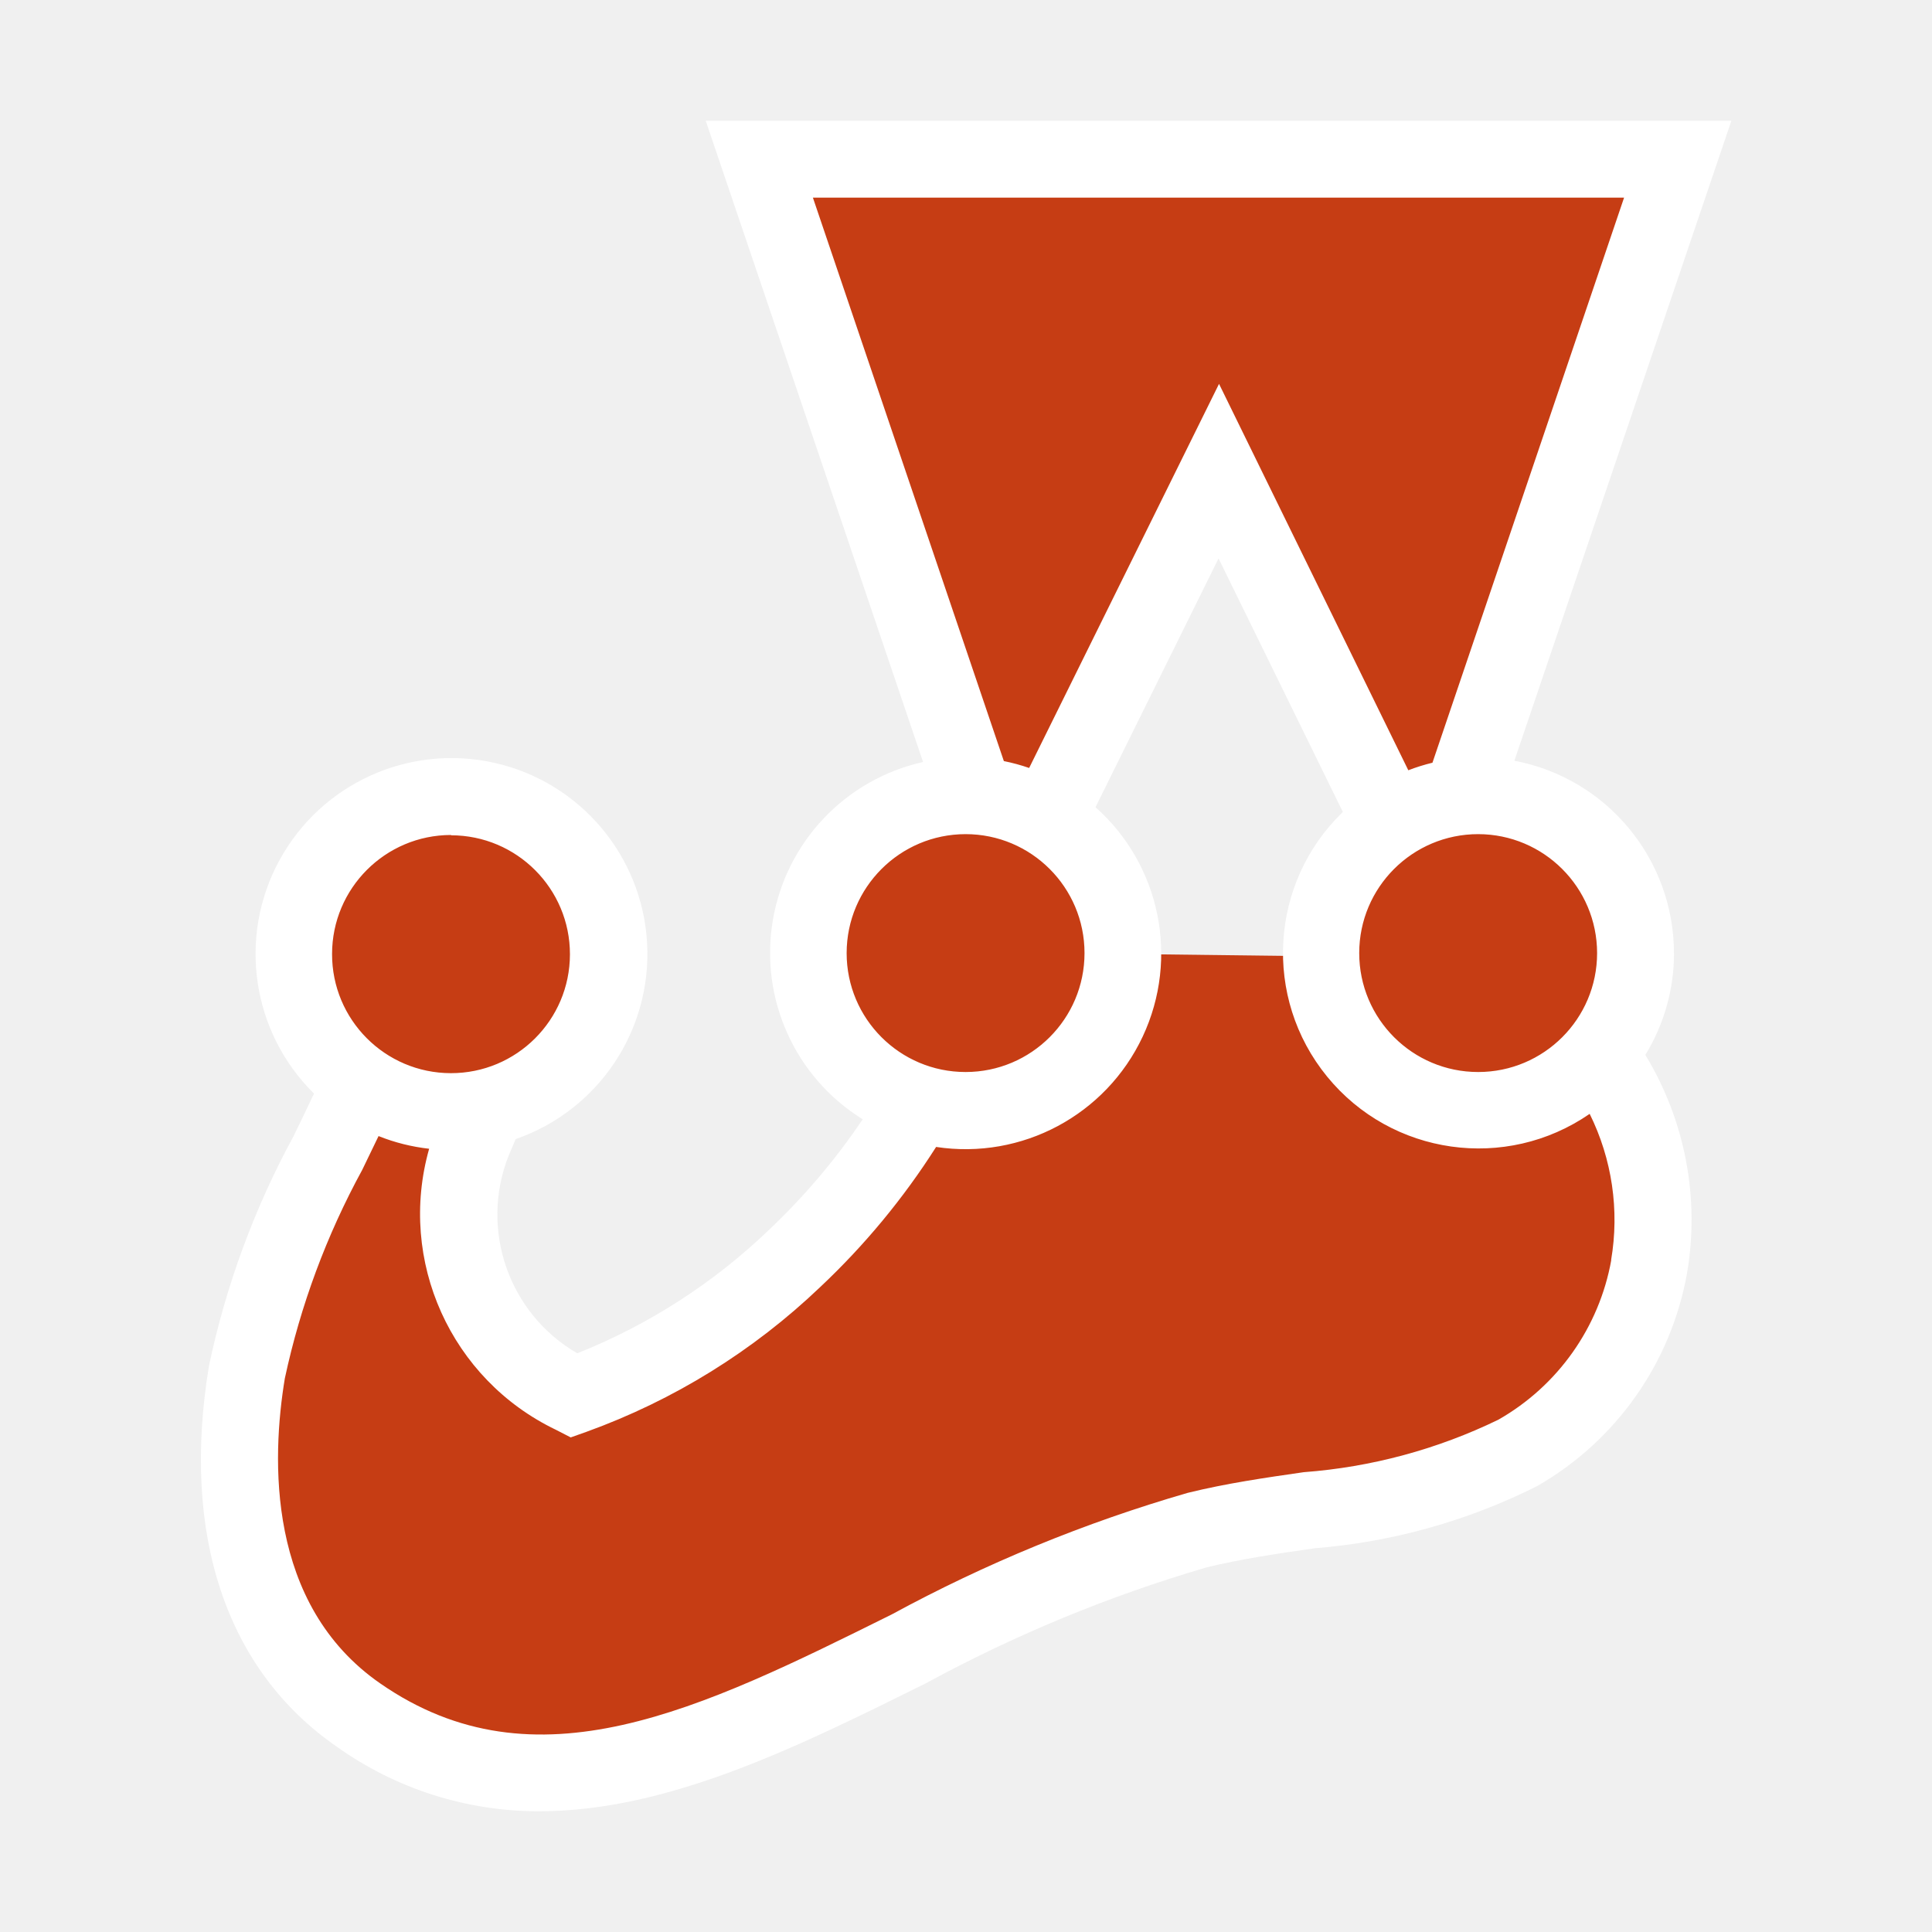
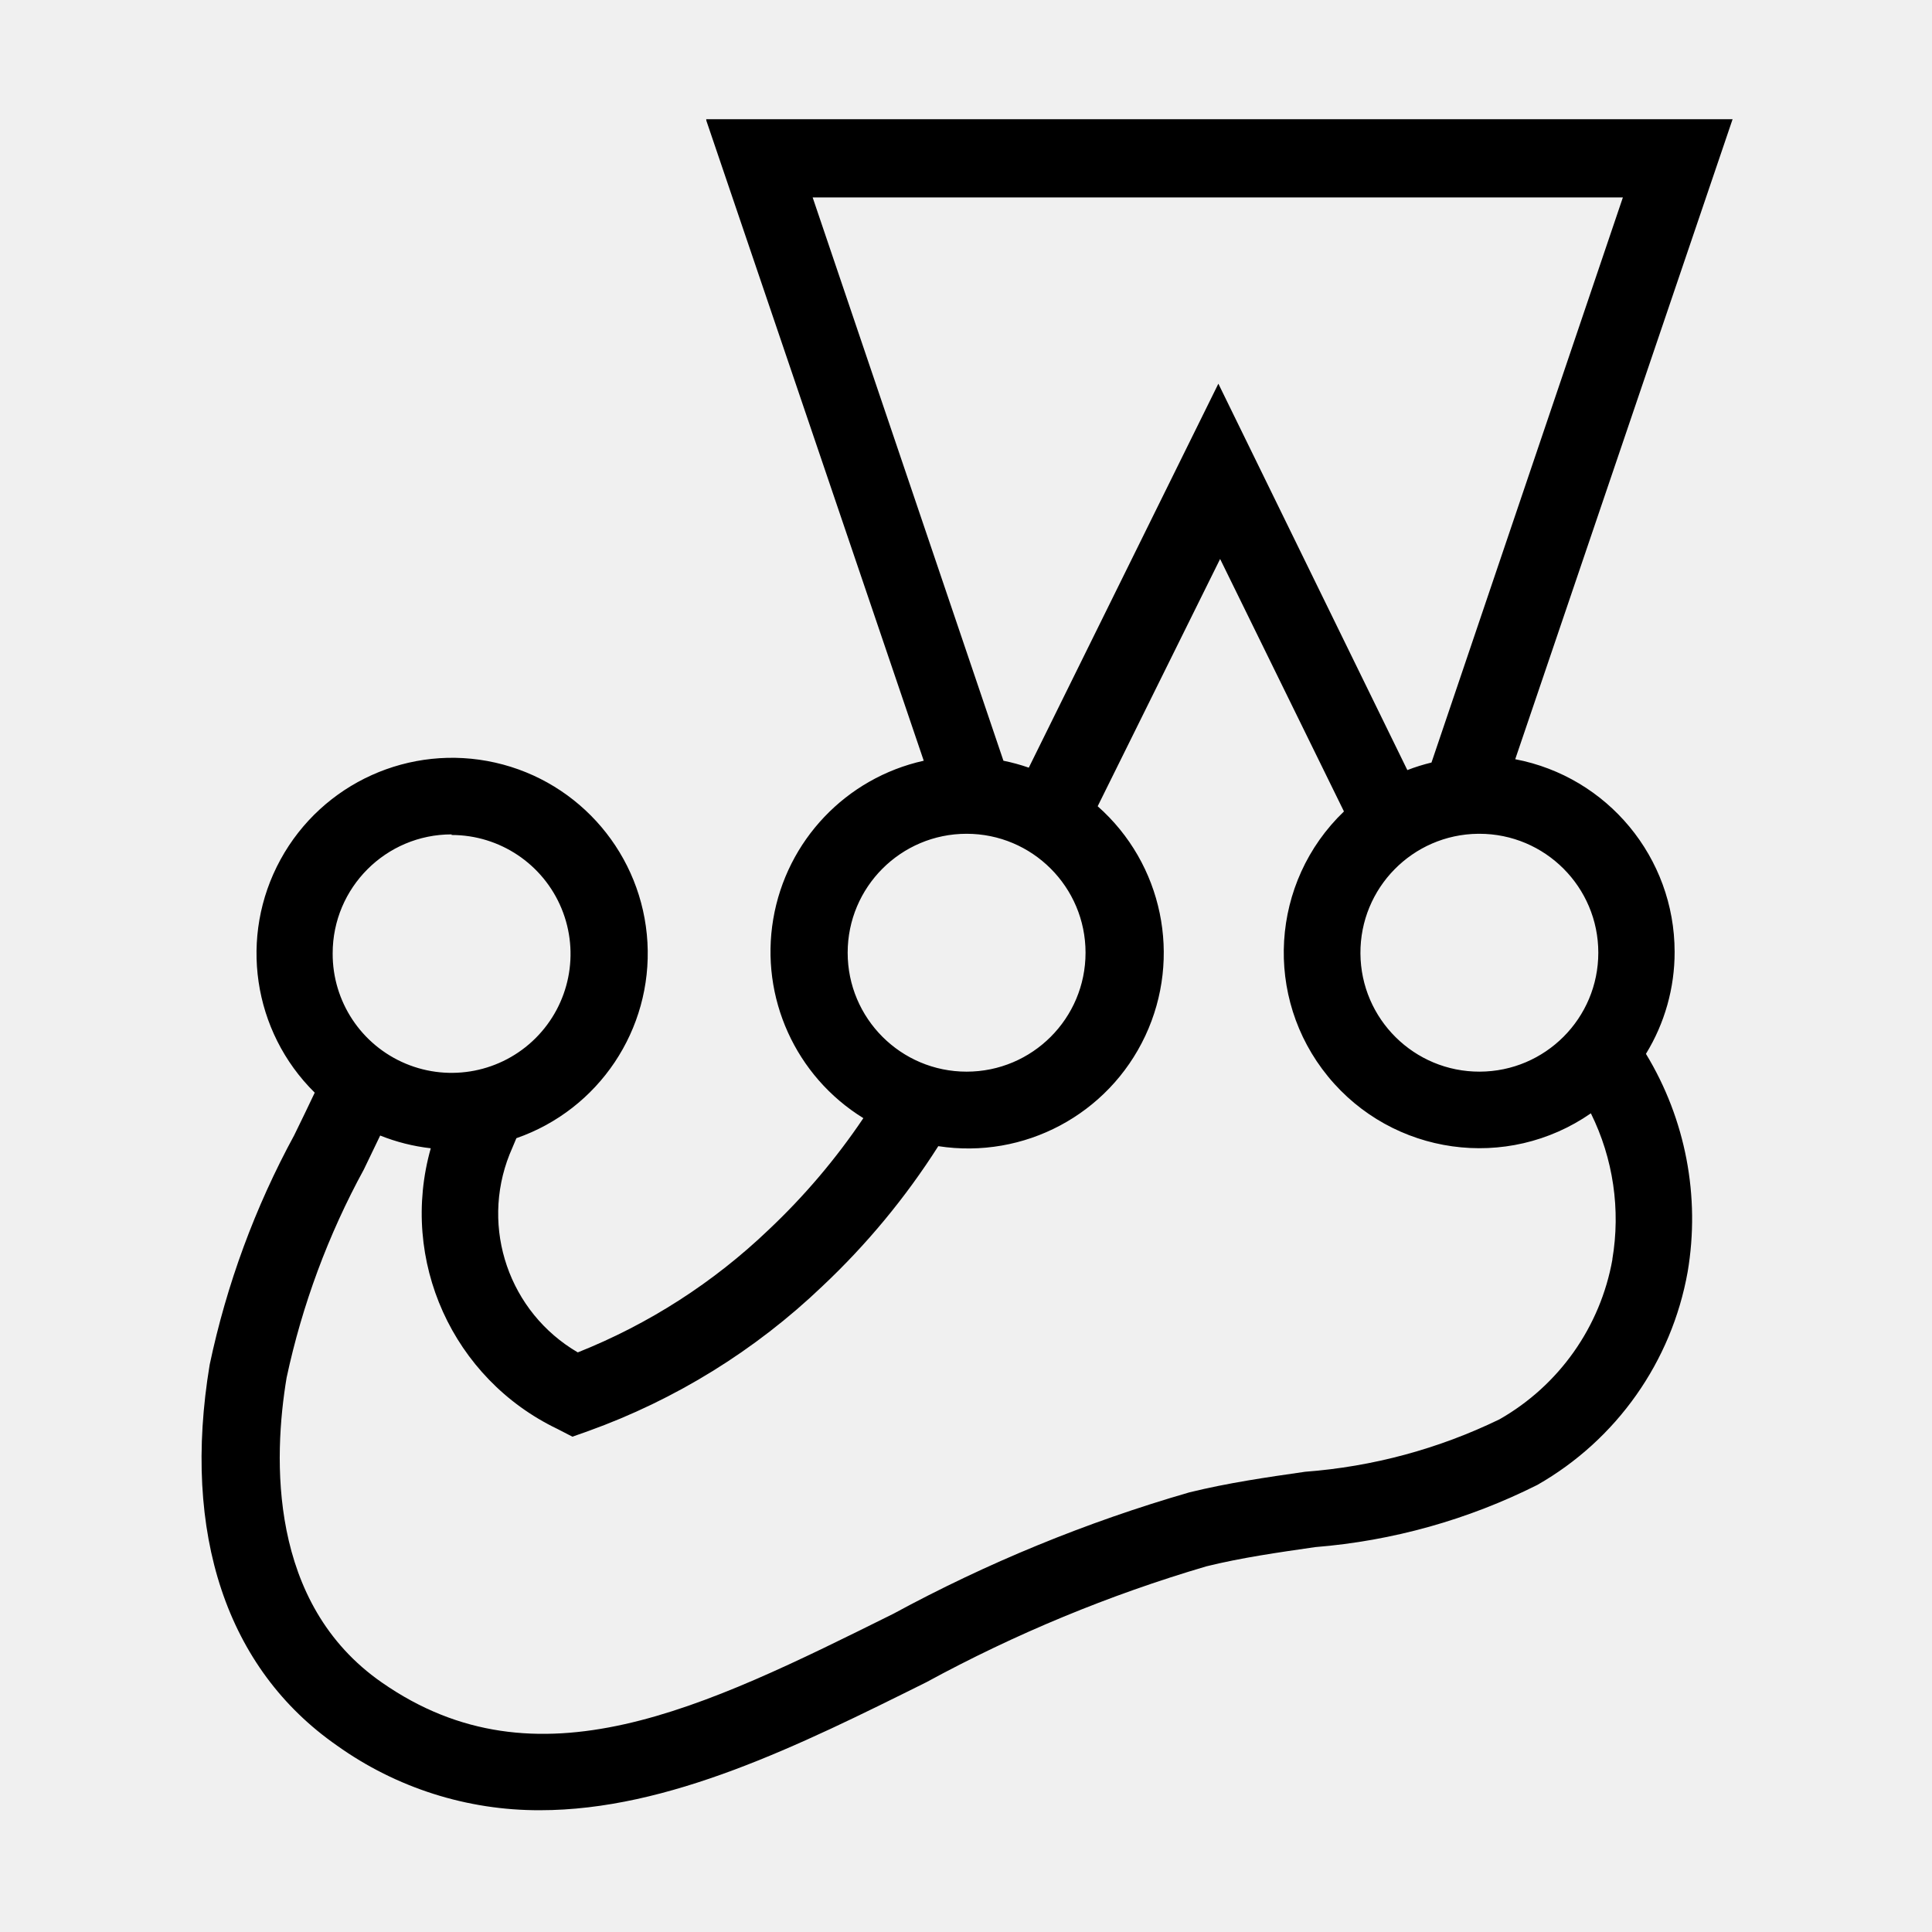
- <svg xmlns="http://www.w3.org/2000/svg" viewBox="0 0 32 32" fill="currentColor">
-   <path d="M27.089,15.786a2.606,2.606,0,0,0-2.606-2.606,2.633,2.633,0,0,0-.274.014l3.58-10.558H12.576l3.575,10.549c-.052,0-.105-.005-.158-.005a2.606,2.606,0,0,0-.791,5.09,11.383,11.383,0,0,1-2.049,2.579A10.436,10.436,0,0,1,9.5,23.116a3.323,3.323,0,0,1-1.665-4.23c.077-.18.155-.362.229-.544a2.607,2.607,0,1,0-2.09-.4,20.134,20.134,0,0,0-1.889,4.787c-.354,2.135,0,4.4,1.845,5.681,4.3,2.981,8.969-1.848,13.891-3.061,1.784-.44,3.742-.369,5.313-1.279a4.45,4.45,0,0,0,2.179-3.088,4.639,4.639,0,0,0-.831-3.522,2.6,2.6,0,0,0,.606-1.671ZM18.6,15.8v-.009a2.6,2.6,0,0,0-1.256-2.23L20.188,7.8l2.85,5.814a2.6,2.6,0,0,0-1.161,2.169c0,.019,0,.038,0,.057L18.6,15.8Z" style="fill:#c63d14" />
-   <path d="M27.726,15.786A3.247,3.247,0,0,0,25.083,12.6L28.677,2H11.689l3.6,10.621a3.241,3.241,0,0,0-1,5.918,10.865,10.865,0,0,1-1.568,1.846,9.827,9.827,0,0,1-3.16,2.03,2.656,2.656,0,0,1-1.134-3.28l.04-.093.074-.175a3.245,3.245,0,1,0-3.34-.754c-.108.231-.222.465-.339.706a14,14,0,0,0-1.4,3.8c-.465,2.8.285,5.043,2.111,6.308A5.751,5.751,0,0,0,8.934,30c2.132,0,4.289-1.071,6.4-2.119a23.672,23.672,0,0,1,4.642-1.918c.577-.142,1.171-.228,1.8-.319a9.977,9.977,0,0,0,3.68-1.028,5.09,5.09,0,0,0,2.487-3.53,5.255,5.255,0,0,0-.691-3.613,3.223,3.223,0,0,0,.475-1.688Zm-1.273,0a1.97,1.97,0,1,1-1.97-1.97,1.972,1.972,0,0,1,1.97,1.97ZM26.9,3.273l-3.174,9.36a3.2,3.2,0,0,0-.4.125l-3.135-6.4L17.046,12.72a3.2,3.2,0,0,0-.419-.114L13.464,3.273ZM15.993,13.816a1.97,1.97,0,1,1-1.97,1.97,1.972,1.972,0,0,1,1.97-1.97Zm-8.522.019A1.97,1.97,0,1,1,5.5,15.8a1.972,1.972,0,0,1,1.97-1.97Zm19.217,7.034a3.82,3.82,0,0,1-1.871,2.646,8.9,8.9,0,0,1-3.223.869c-.632.091-1.285.185-1.924.343a24.587,24.587,0,0,0-4.9,2.013c-3.164,1.571-5.9,2.928-8.472,1.143-1.887-1.308-1.8-3.728-1.58-5.054A12.82,12.82,0,0,1,6,19.376c.092-.189.182-.375.27-.559a3.215,3.215,0,0,0,.838.21,3.965,3.965,0,0,0,2.1,4.655l.245.126.259-.092a11.029,11.029,0,0,0,3.875-2.4,12.078,12.078,0,0,0,1.918-2.319,3.241,3.241,0,0,0,2.64-5.627l2.038-4.121,2.059,4.2a3.24,3.24,0,0,0,4.088,5,3.957,3.957,0,0,1,.355,2.422Z" style="fill:#fff" />
+ <svg xmlns="http://www.w3.org/2000/svg" fill="currentColor" version="1.1" viewBox="0 0 32 32">
+   <path d="m11.7 2l3.6 10.6a3.24 3.24 0 0 0 -1 5.92 10.9 10.9 0 0 1 -1.57 1.85 9.83 9.83 0 0 1 -3.16 2.03 2.66 2.66 0 0 1 -1.13 -3.28l.039-.092.074-.176a3.24 3.24 0 1 0 -3.34 -.754c-.108.231-.223.464-.34.705a14 14 0 0 0 -1.4 3.8c-.465 2.8.283 5.04 2.11 6.31a5.75 5.75 0 0 0 3.36 1.07c2.13 0 4.29-1.07 6.4-2.12a23.7 23.7 0 0 1 4.64 -1.92c.577-.142 1.17-.227 1.8-.318a9.98 9.98 0 0 0 3.68 -1.03 5.09 5.09 0 0 0 2.49 -3.53 5.26 5.26 0 0 0 -.691 -3.61 3.22 3.22 0 0 0 .475 -1.69 3.25 3.25 0 0 0 -2.64 -3.19l3.6-10.6h-17zm1.78 1.27h13.4l-3.17 9.36a3.2 3.2 0 0 0 -.4 .125l-3.13-6.4-3.14 6.36a3.2 3.2 0 0 0 -.42 -.115l-3.16-9.33zm6.72 5.97l2.06 4.2a3.24 3.24 0 0 0 4.09 5 3.96 3.96 0 0 1 .355 2.42l.002-.002a3.82 3.82 0 0 1 -1.87 2.65 8.9 8.9 0 0 1 -3.22 .869c-.632.091-1.28.184-1.92.342a24.6 24.6 0 0 0 -4.9 2.01c-3.16 1.57-5.9 2.93-8.47 1.14-1.89-1.31-1.8-3.73-1.58-5.05a12.8 12.8 0 0 1 1.28 -3.45c.092-.189.182-.377.27-.561a3.22 3.22 0 0 0 .838 .211 3.96 3.96 0 0 0 2.1 4.65l.246.127.26-.092a11 11 0 0 0 3.88 -2.4 12.1 12.1 0 0 0 1.92 -2.32 3.24 3.24 0 0 0 2.64 -5.63l2.04-4.12zm-4.19 4.57a1.97 1.97 0 1 1 -1.97 1.97 1.97 1.97 0 0 1 1.97 -1.97zm8.47 0a1.97 1.97 0 0 1 .023 0 1.97 1.97 0 0 1 1.97 1.97 1.97 1.97 0 1 1 -1.99 -1.97zm-17 .014v.006a1.97 1.97 0 1 1 -1.97 1.96 1.97 1.97 0 0 1 1.97 -1.97z" />
</svg>
